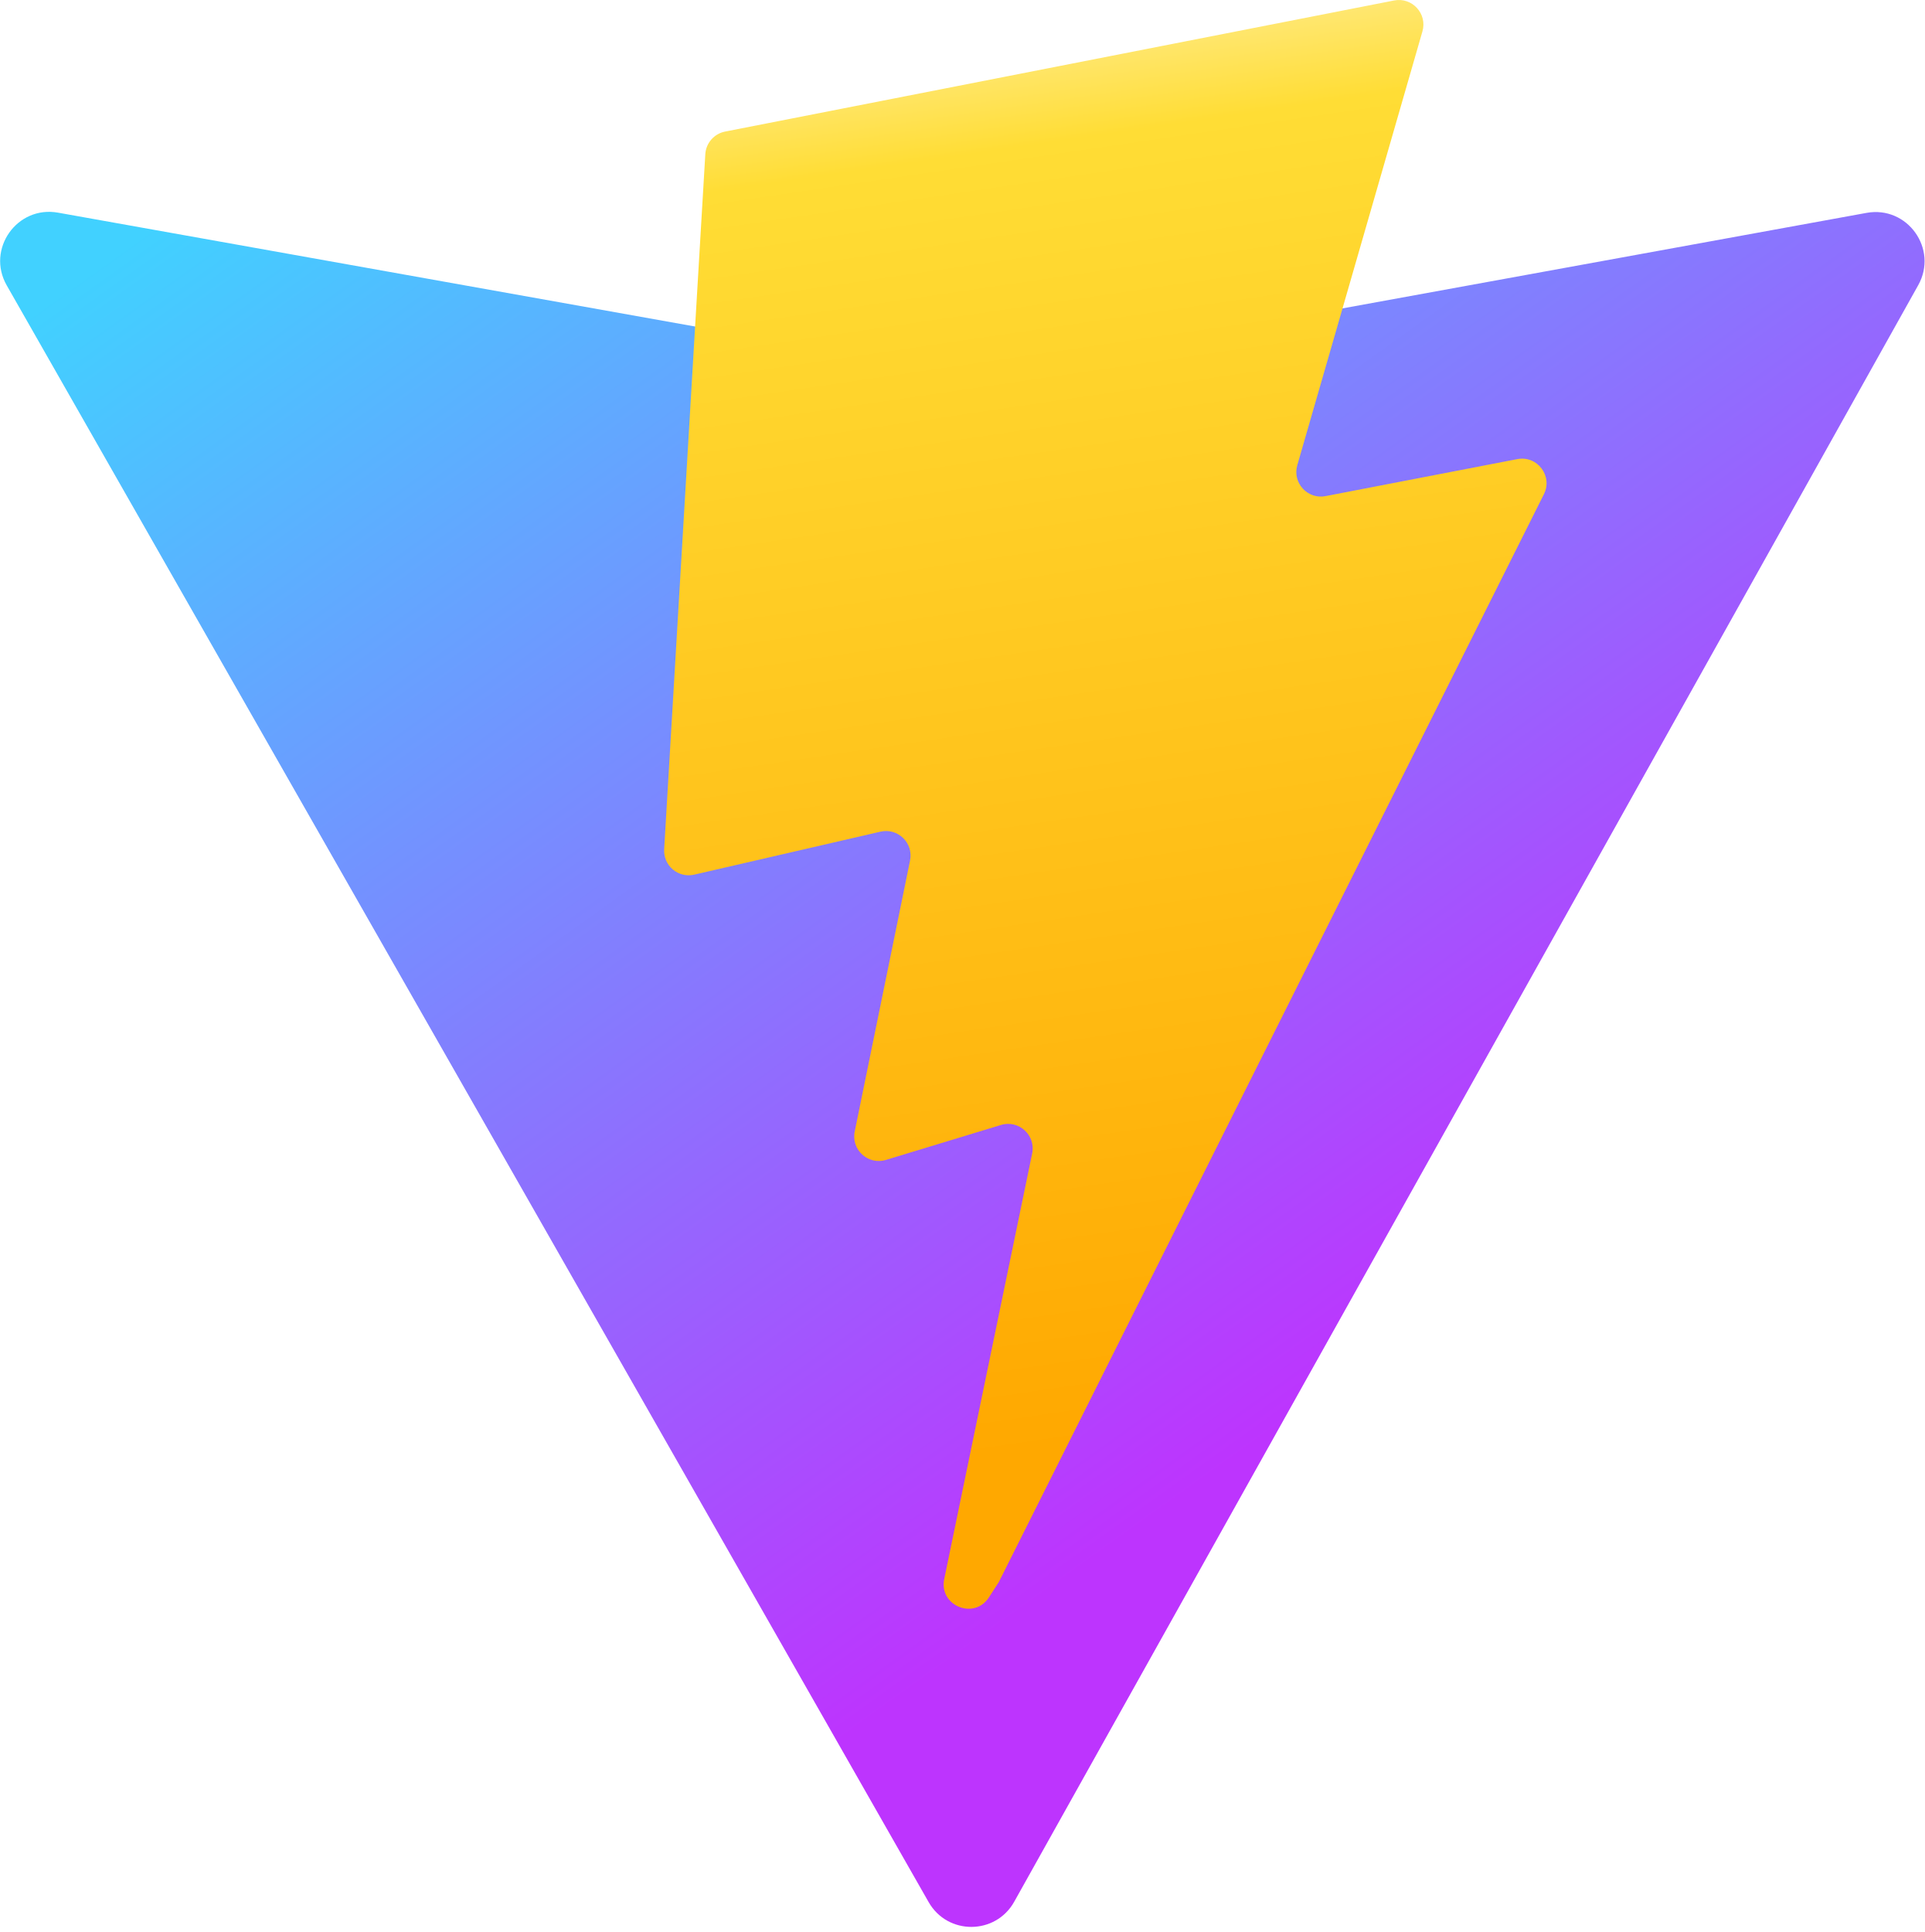
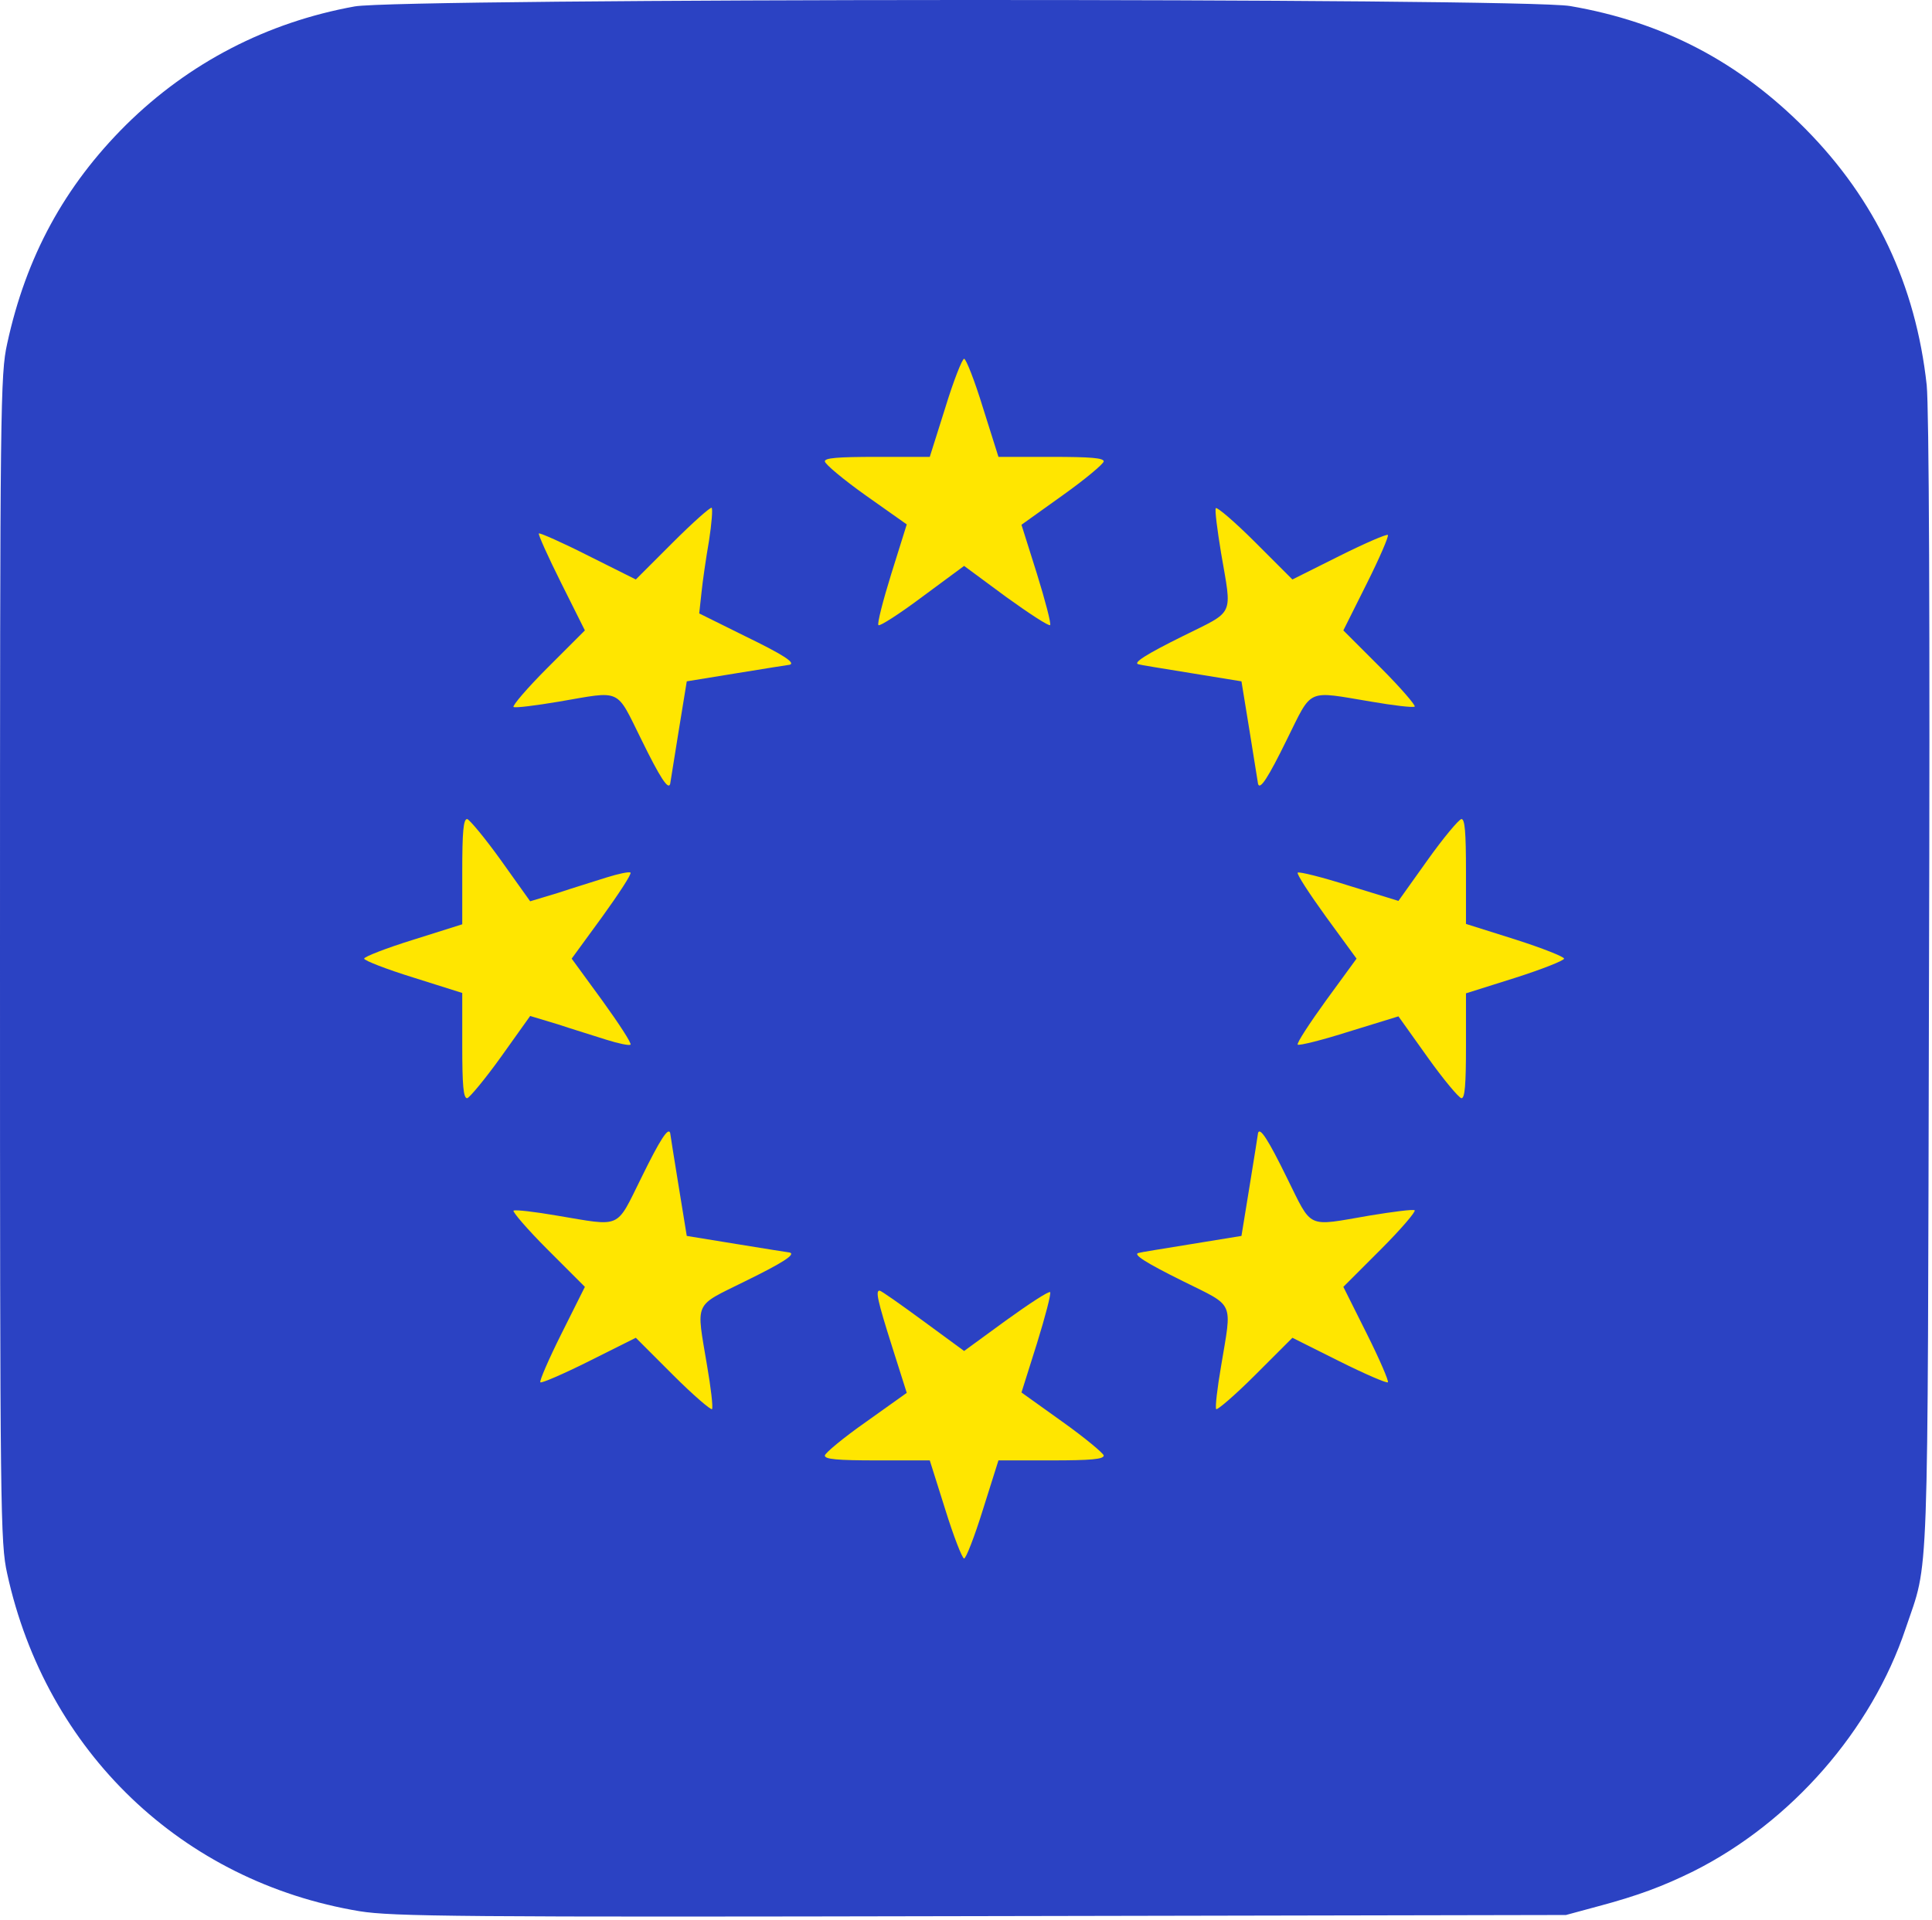
- <svg xmlns="http://www.w3.org/2000/svg" aria-hidden="true" role="img" class="iconify iconify--logos" width="31.88" height="32" preserveAspectRatio="xMidYMid meet" viewBox="0 0 256 257">
-   <defs>
-     <linearGradient id="IconifyId1813088fe1fbc01fb466" x1="-.828%" x2="57.636%" y1="7.652%" y2="78.411%">
-       <stop offset="0%" stop-color="#41D1FF" />
-       <stop offset="100%" stop-color="#BD34FE" />
-     </linearGradient>
-     <linearGradient id="IconifyId1813088fe1fbc01fb467" x1="43.376%" x2="50.316%" y1="2.242%" y2="89.03%">
-       <stop offset="0%" stop-color="#FFEA83" />
-       <stop offset="8.333%" stop-color="#FFDD35" />
-       <stop offset="100%" stop-color="#FFA800" />
-     </linearGradient>
-   </defs>
-   <path fill="url(#IconifyId1813088fe1fbc01fb466)" d="M255.153 37.938L134.897 252.976c-2.483 4.44-8.862 4.466-11.382.048L.875 37.958c-2.746-4.814 1.371-10.646 6.827-9.67l120.385 21.517a6.537 6.537 0 0 0 2.322-.004l117.867-21.483c5.438-.991 9.574 4.796 6.877 9.62Z" />
-   <path fill="url(#IconifyId1813088fe1fbc01fb467)" d="M185.432.063L96.44 17.501a3.268 3.268 0 0 0-2.634 3.014l-5.474 92.456a3.268 3.268 0 0 0 3.997 3.378l24.777-5.718c2.318-.535 4.413 1.507 3.936 3.838l-7.361 36.047c-.495 2.426 1.782 4.5 4.151 3.78l15.304-4.649c2.372-.72 4.652 1.36 4.15 3.788l-11.698 56.621c-.732 3.542 3.979 5.473 5.943 2.437l1.313-2.028l72.516-144.72c1.215-2.423-.88-5.186-3.54-4.672l-25.505 4.922c-2.396.462-4.435-1.77-3.759-4.114l16.646-57.705c.677-2.35-1.37-4.583-3.769-4.113Z" />
+ <svg xmlns="http://www.w3.org/2000/svg" width="316" height="314" viewBox="0 0 316 314" fill="none">
+   <rect width="253" height="237" transform="translate(32 36)" fill="#FFE600" />
+   <path d="M58.016 1.05C43.697 3.642 30.921 10.246 20.614 20.429C10.554 30.428 4.259 41.969 1.173 56.226C0.062 61.225 0 66.101 0 156.828C0 247.554 0.062 252.43 1.173 257.429C7.53 286.561 29.81 307.854 58.818 312.668C64.188 313.532 74.988 313.655 160.469 313.47L256.133 313.285L261.379 311.865C267.859 310.137 271.995 308.594 276.994 306.125C292.979 298.102 306.125 283.043 311.68 266.44C315.568 254.899 315.259 262.305 315.506 161.148C315.691 100.849 315.506 66.842 315.136 63.015C313.346 46.598 306.742 32.65 295.324 21.108C284.4 10.061 271.933 3.58 256.812 0.988C248.85 -0.37 65.669 -0.308 58.016 1.05ZM160.777 66.719L163.308 74.742H171.948C178.429 74.742 180.527 74.927 180.527 75.483C180.466 75.915 177.441 78.445 173.8 81.037L167.073 85.851L169.603 93.875C170.961 98.257 171.948 102.022 171.763 102.268C171.516 102.454 168.307 100.355 164.542 97.64L157.691 92.579L150.841 97.64C147.138 100.417 143.866 102.515 143.681 102.268C143.434 102.083 144.422 98.257 145.78 93.875L148.31 85.79L141.583 81.037C137.941 78.445 134.917 75.915 134.917 75.483C134.855 74.927 136.954 74.742 143.434 74.742H152.075L154.605 66.719C155.963 62.275 157.383 58.695 157.691 58.695C158 58.695 159.42 62.275 160.777 66.719ZM115.97 88.444C115.476 91.282 114.92 95.109 114.735 96.961L114.365 100.355L121.833 104.058C128.066 107.083 130.165 108.44 129.177 108.749C129.054 108.749 125.227 109.366 120.66 110.107L112.328 111.465L110.97 119.797C110.23 124.364 109.613 128.19 109.613 128.252C109.304 129.301 107.946 127.203 104.922 121.031C100.663 112.452 101.836 113.008 91.344 114.797C87.641 115.415 84.308 115.847 83.999 115.661C83.752 115.476 86.221 112.576 89.554 109.243L95.664 103.133L91.776 95.356C89.616 91.036 88.011 87.456 88.134 87.271C88.32 87.147 91.961 88.752 96.219 90.912L103.996 94.8L109.983 88.814C113.254 85.543 116.155 82.951 116.402 83.074C116.587 83.259 116.402 85.666 115.97 88.444ZM219.04 90.974C223.237 88.876 226.816 87.332 227.002 87.518C227.187 87.703 225.644 91.282 223.545 95.479L219.719 103.133L225.829 109.243C229.162 112.576 231.63 115.476 231.384 115.6C231.075 115.785 227.927 115.415 224.348 114.797C213.547 113.008 214.72 112.452 210.461 121.031C207.437 127.203 206.079 129.301 205.77 128.252C205.77 128.19 205.153 124.364 204.413 119.797L203.055 111.465L194.723 110.107C190.155 109.366 186.329 108.749 186.267 108.687C185.156 108.502 187.378 107.083 193.488 104.058C202.067 99.8 201.512 100.972 199.722 90.48C199.105 86.715 198.673 83.444 198.858 83.136C199.043 82.889 201.944 85.358 205.277 88.69L211.387 94.8L219.04 90.974ZM81.963 140.781L86.715 147.447L91.22 146.089C93.627 145.286 97.269 144.176 99.182 143.558C101.157 142.941 102.885 142.571 103.132 142.756C103.317 143.003 101.219 146.212 98.503 149.977L93.504 156.828L98.503 163.679C101.219 167.443 103.317 170.653 103.132 170.9C102.885 171.085 101.157 170.715 99.182 170.097C97.269 169.48 93.627 168.369 91.22 167.567L86.715 166.209L81.963 172.875C79.309 176.578 76.778 179.602 76.408 179.664C75.791 179.664 75.606 177.565 75.606 171.023V162.444L67.582 159.914C63.2 158.556 59.559 157.136 59.559 156.828C59.559 156.519 63.2 155.1 67.582 153.742L75.606 151.211V142.633C75.606 136.09 75.791 133.992 76.408 133.992C76.778 134.054 79.309 137.078 81.963 140.781ZM239.777 142.571V151.15L247.801 153.68C252.245 155.1 255.824 156.519 255.824 156.828C255.824 157.136 252.245 158.556 247.801 159.976L239.777 162.506V171.085C239.777 177.565 239.592 179.664 239.037 179.664C238.605 179.602 236.074 176.578 233.482 172.936L228.73 166.271L220.706 168.74C216.263 170.159 212.498 171.085 212.251 170.9C212.066 170.653 214.164 167.443 216.88 163.679L221.879 156.828L216.88 149.977C214.164 146.212 212.066 143.003 212.251 142.756C212.498 142.571 216.263 143.497 220.706 144.916L228.73 147.385L233.482 140.719C236.074 137.078 238.605 134.054 239.037 133.992C239.592 133.992 239.777 136.09 239.777 142.571ZM109.613 185.342C109.613 185.465 110.23 189.292 110.97 193.859L112.328 202.191L120.66 203.549C125.227 204.29 129.054 204.907 129.177 204.907C130.165 205.215 128.066 206.573 121.895 209.597C113.316 213.856 113.871 212.683 115.661 223.484C116.278 227.064 116.648 230.211 116.463 230.52C116.34 230.767 113.439 228.298 110.106 224.965L103.996 218.855L96.343 222.682C92.146 224.78 88.566 226.323 88.381 226.138C88.196 225.953 89.739 222.373 91.838 218.176L95.664 210.523L89.554 204.413C86.221 201.08 83.752 198.179 83.999 198.056C84.308 197.871 87.456 198.241 91.035 198.858C101.836 200.648 100.663 201.204 104.922 192.625C107.946 186.453 109.304 184.354 109.613 185.342ZM210.461 192.625C214.72 201.204 213.547 200.648 224.039 198.858C227.804 198.241 231.075 197.809 231.384 197.994C231.63 198.179 229.162 201.08 225.829 204.413L219.719 210.523L223.545 218.176C225.644 222.373 227.187 225.953 227.002 226.138C226.816 226.323 223.237 224.78 219.04 222.682L211.387 218.855L205.277 224.965C201.944 228.298 199.043 230.767 198.92 230.52C198.734 230.211 199.105 227.064 199.722 223.484C201.512 212.683 202.067 213.856 193.488 209.597C187.378 206.573 185.156 205.154 186.267 204.968C186.329 204.907 190.155 204.29 194.723 203.549L203.055 202.191L204.413 193.859C205.153 189.292 205.77 185.465 205.77 185.342C206.079 184.354 207.437 186.453 210.461 192.625ZM150.964 216.078L157.691 221.015L164.542 216.016C168.307 213.3 171.516 211.202 171.763 211.387C171.948 211.634 170.961 215.399 169.603 219.781L167.073 227.804L173.8 232.618C177.441 235.211 180.466 237.741 180.527 238.111C180.527 238.729 178.429 238.914 171.948 238.914H163.308L160.777 246.937C159.42 251.319 158 254.961 157.691 254.961C157.383 254.961 155.963 251.319 154.605 246.937L152.075 238.914H143.434C136.954 238.914 134.855 238.729 134.917 238.111C134.917 237.741 137.941 235.211 141.645 232.618L148.31 227.866L145.903 220.275C143.496 212.683 143.188 211.14 143.866 211.14C144.113 211.14 147.261 213.362 150.964 216.078Z" fill="#2B42C3" />
</svg>
